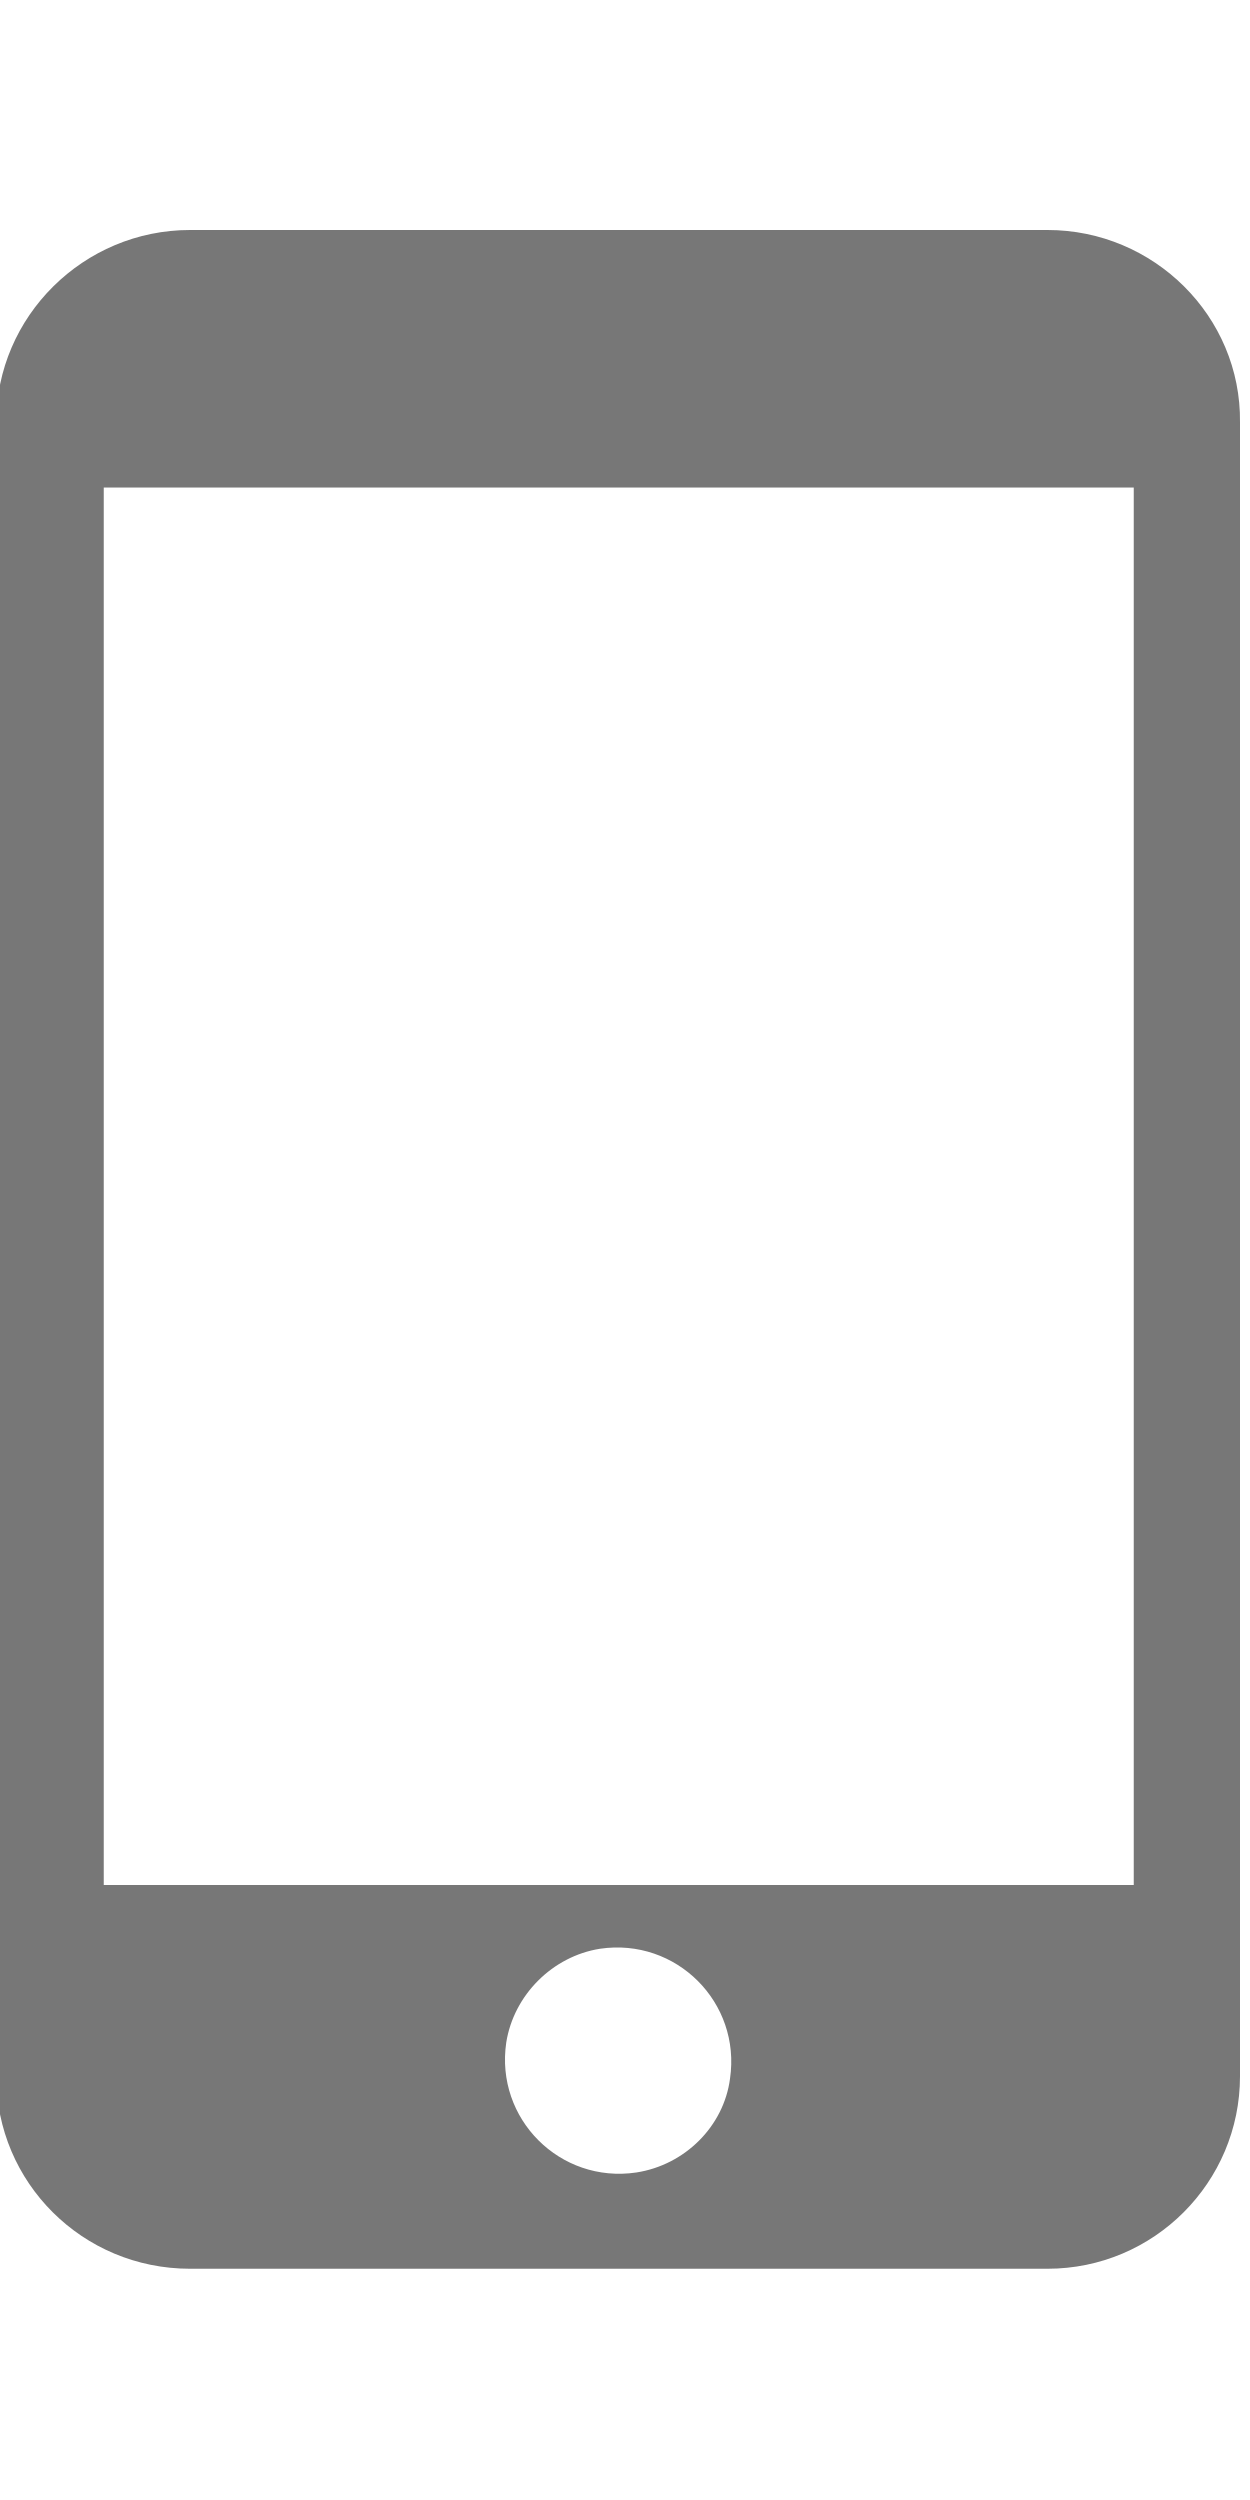
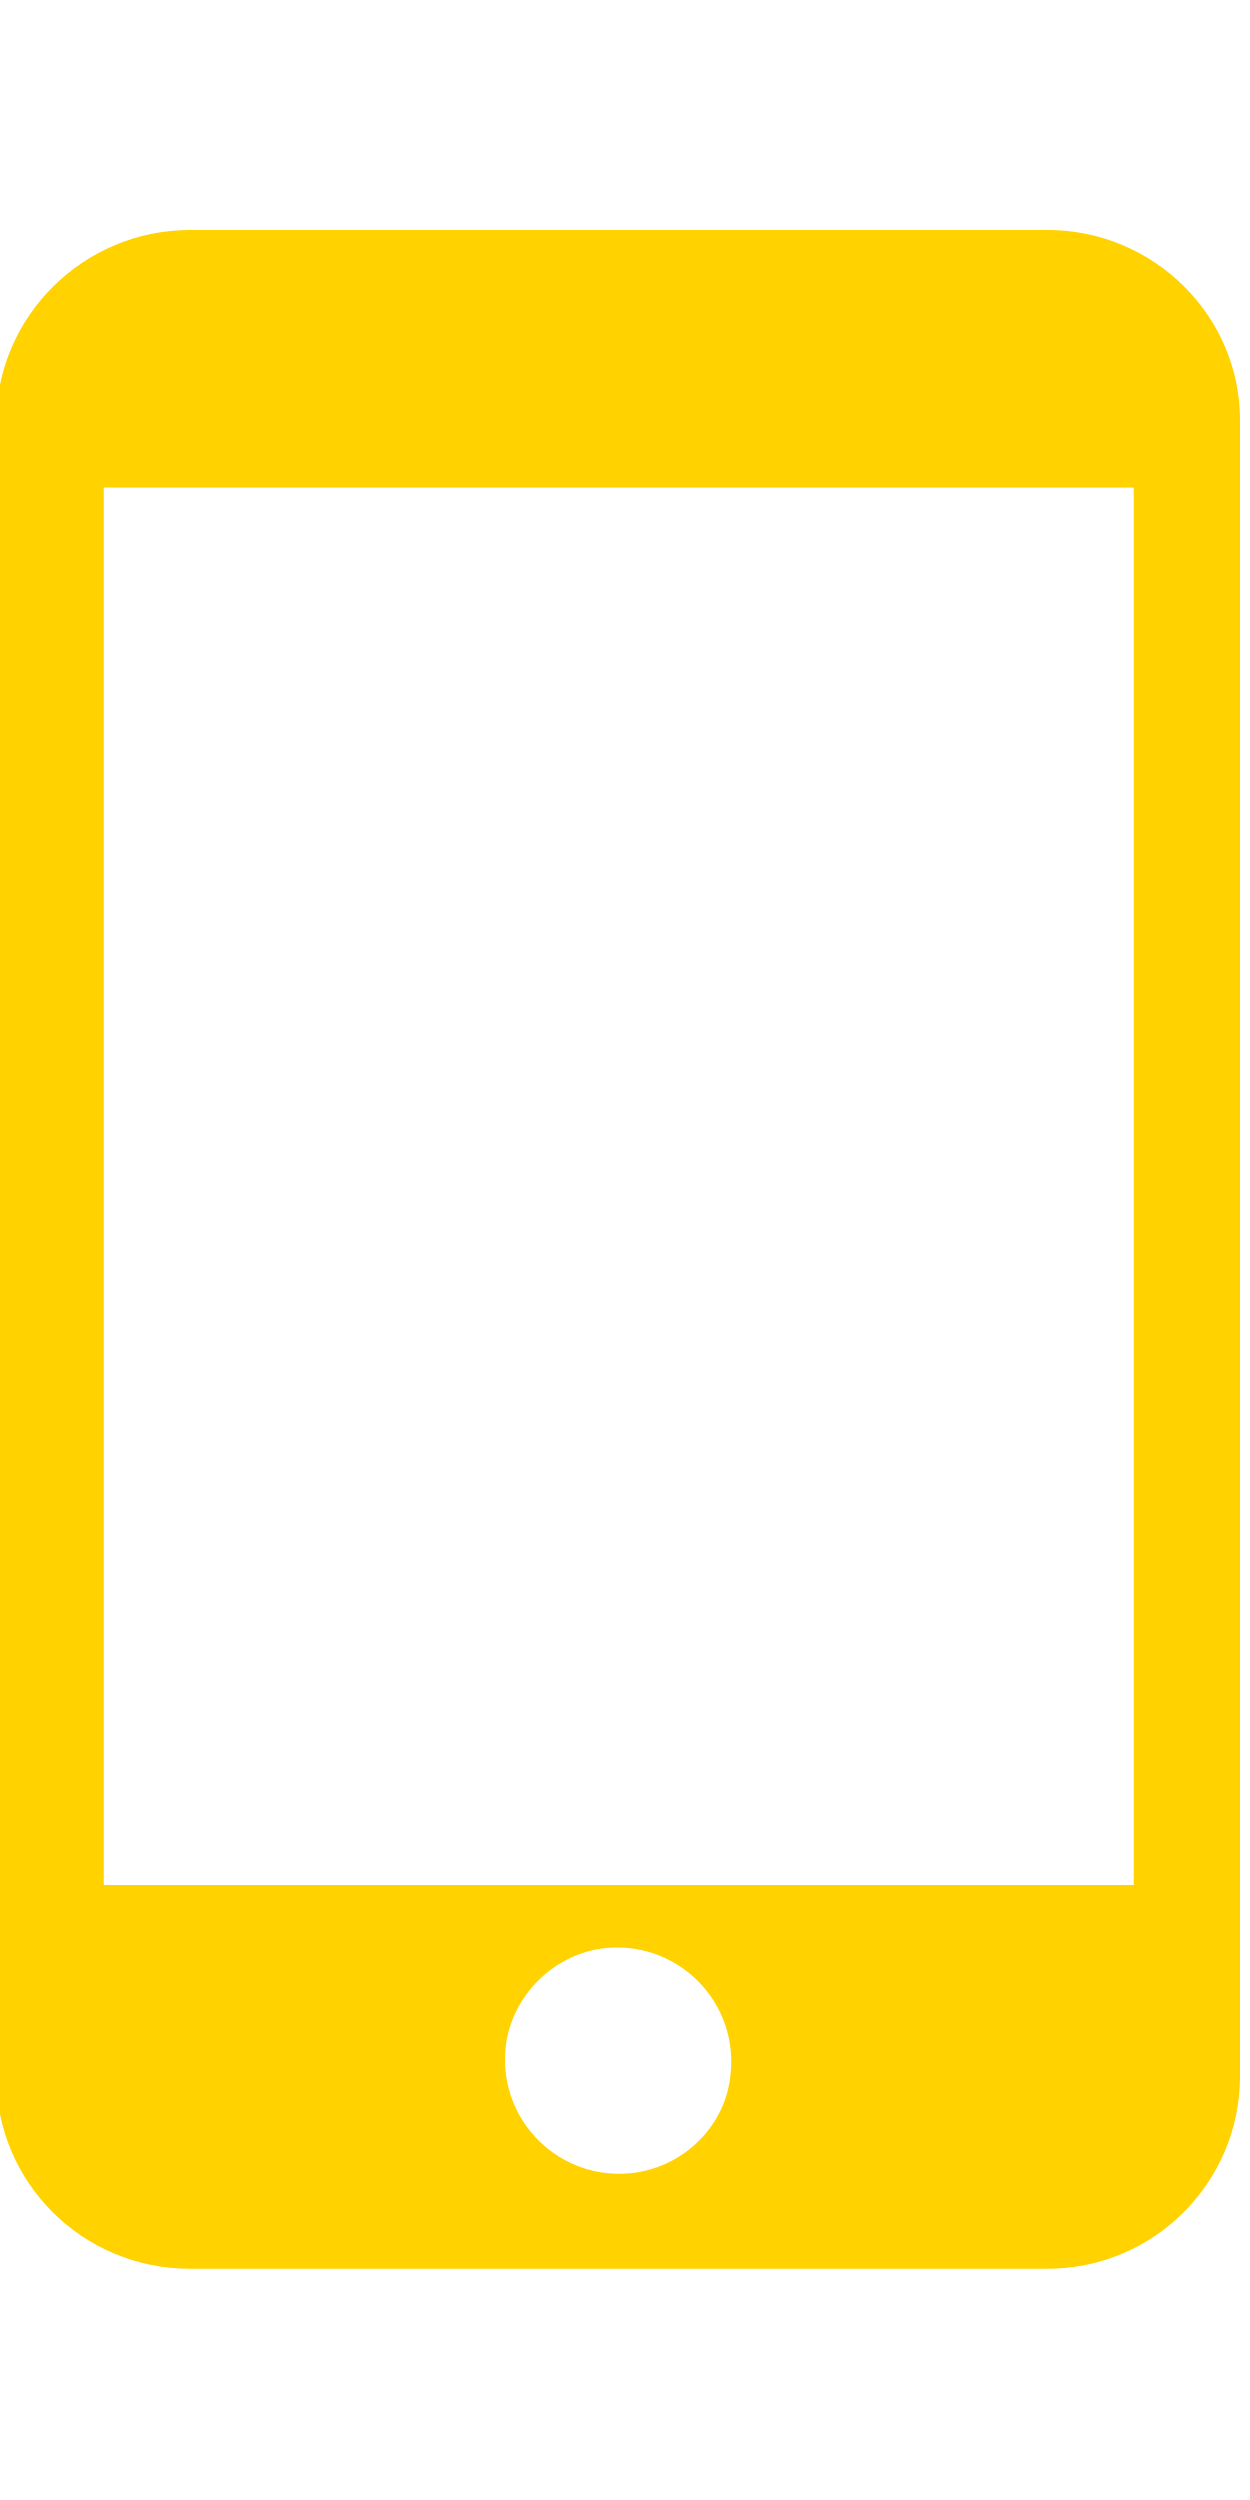
<svg xmlns="http://www.w3.org/2000/svg" version="1.1" id="레이어_1" x="0px" y="0px" viewBox="0 0 100 200" style="enable-background:new 0 0 100 200;" xml:space="preserve">
  <style type="text/css">
- 	.st0{fill:#777777;}
+ 	.st0{fill:#FFD200;}
</style>
  <g>
    <path class="st0" d="M83.8,18.4H15.2c-8.5,0-15.5,6.9-15.5,15.4v132.3c0,8.5,6.9,15.4,15.5,15.4h68.6c8.5,0,15.4-6.9,15.4-15.4   V33.8C99.3,25.3,92.3,18.4,83.8,18.4z M50.9,173.8c-6.1,0.9-11.3-4.3-10.4-10.4c0.6-3.8,3.7-6.9,7.5-7.5   c6.1-0.9,11.3,4.3,10.4,10.4C57.9,170.1,54.8,173.2,50.9,173.8z M90.7,150.8H8.3V39h82.4L90.7,150.8L90.7,150.8z" />
  </g>
</svg>
